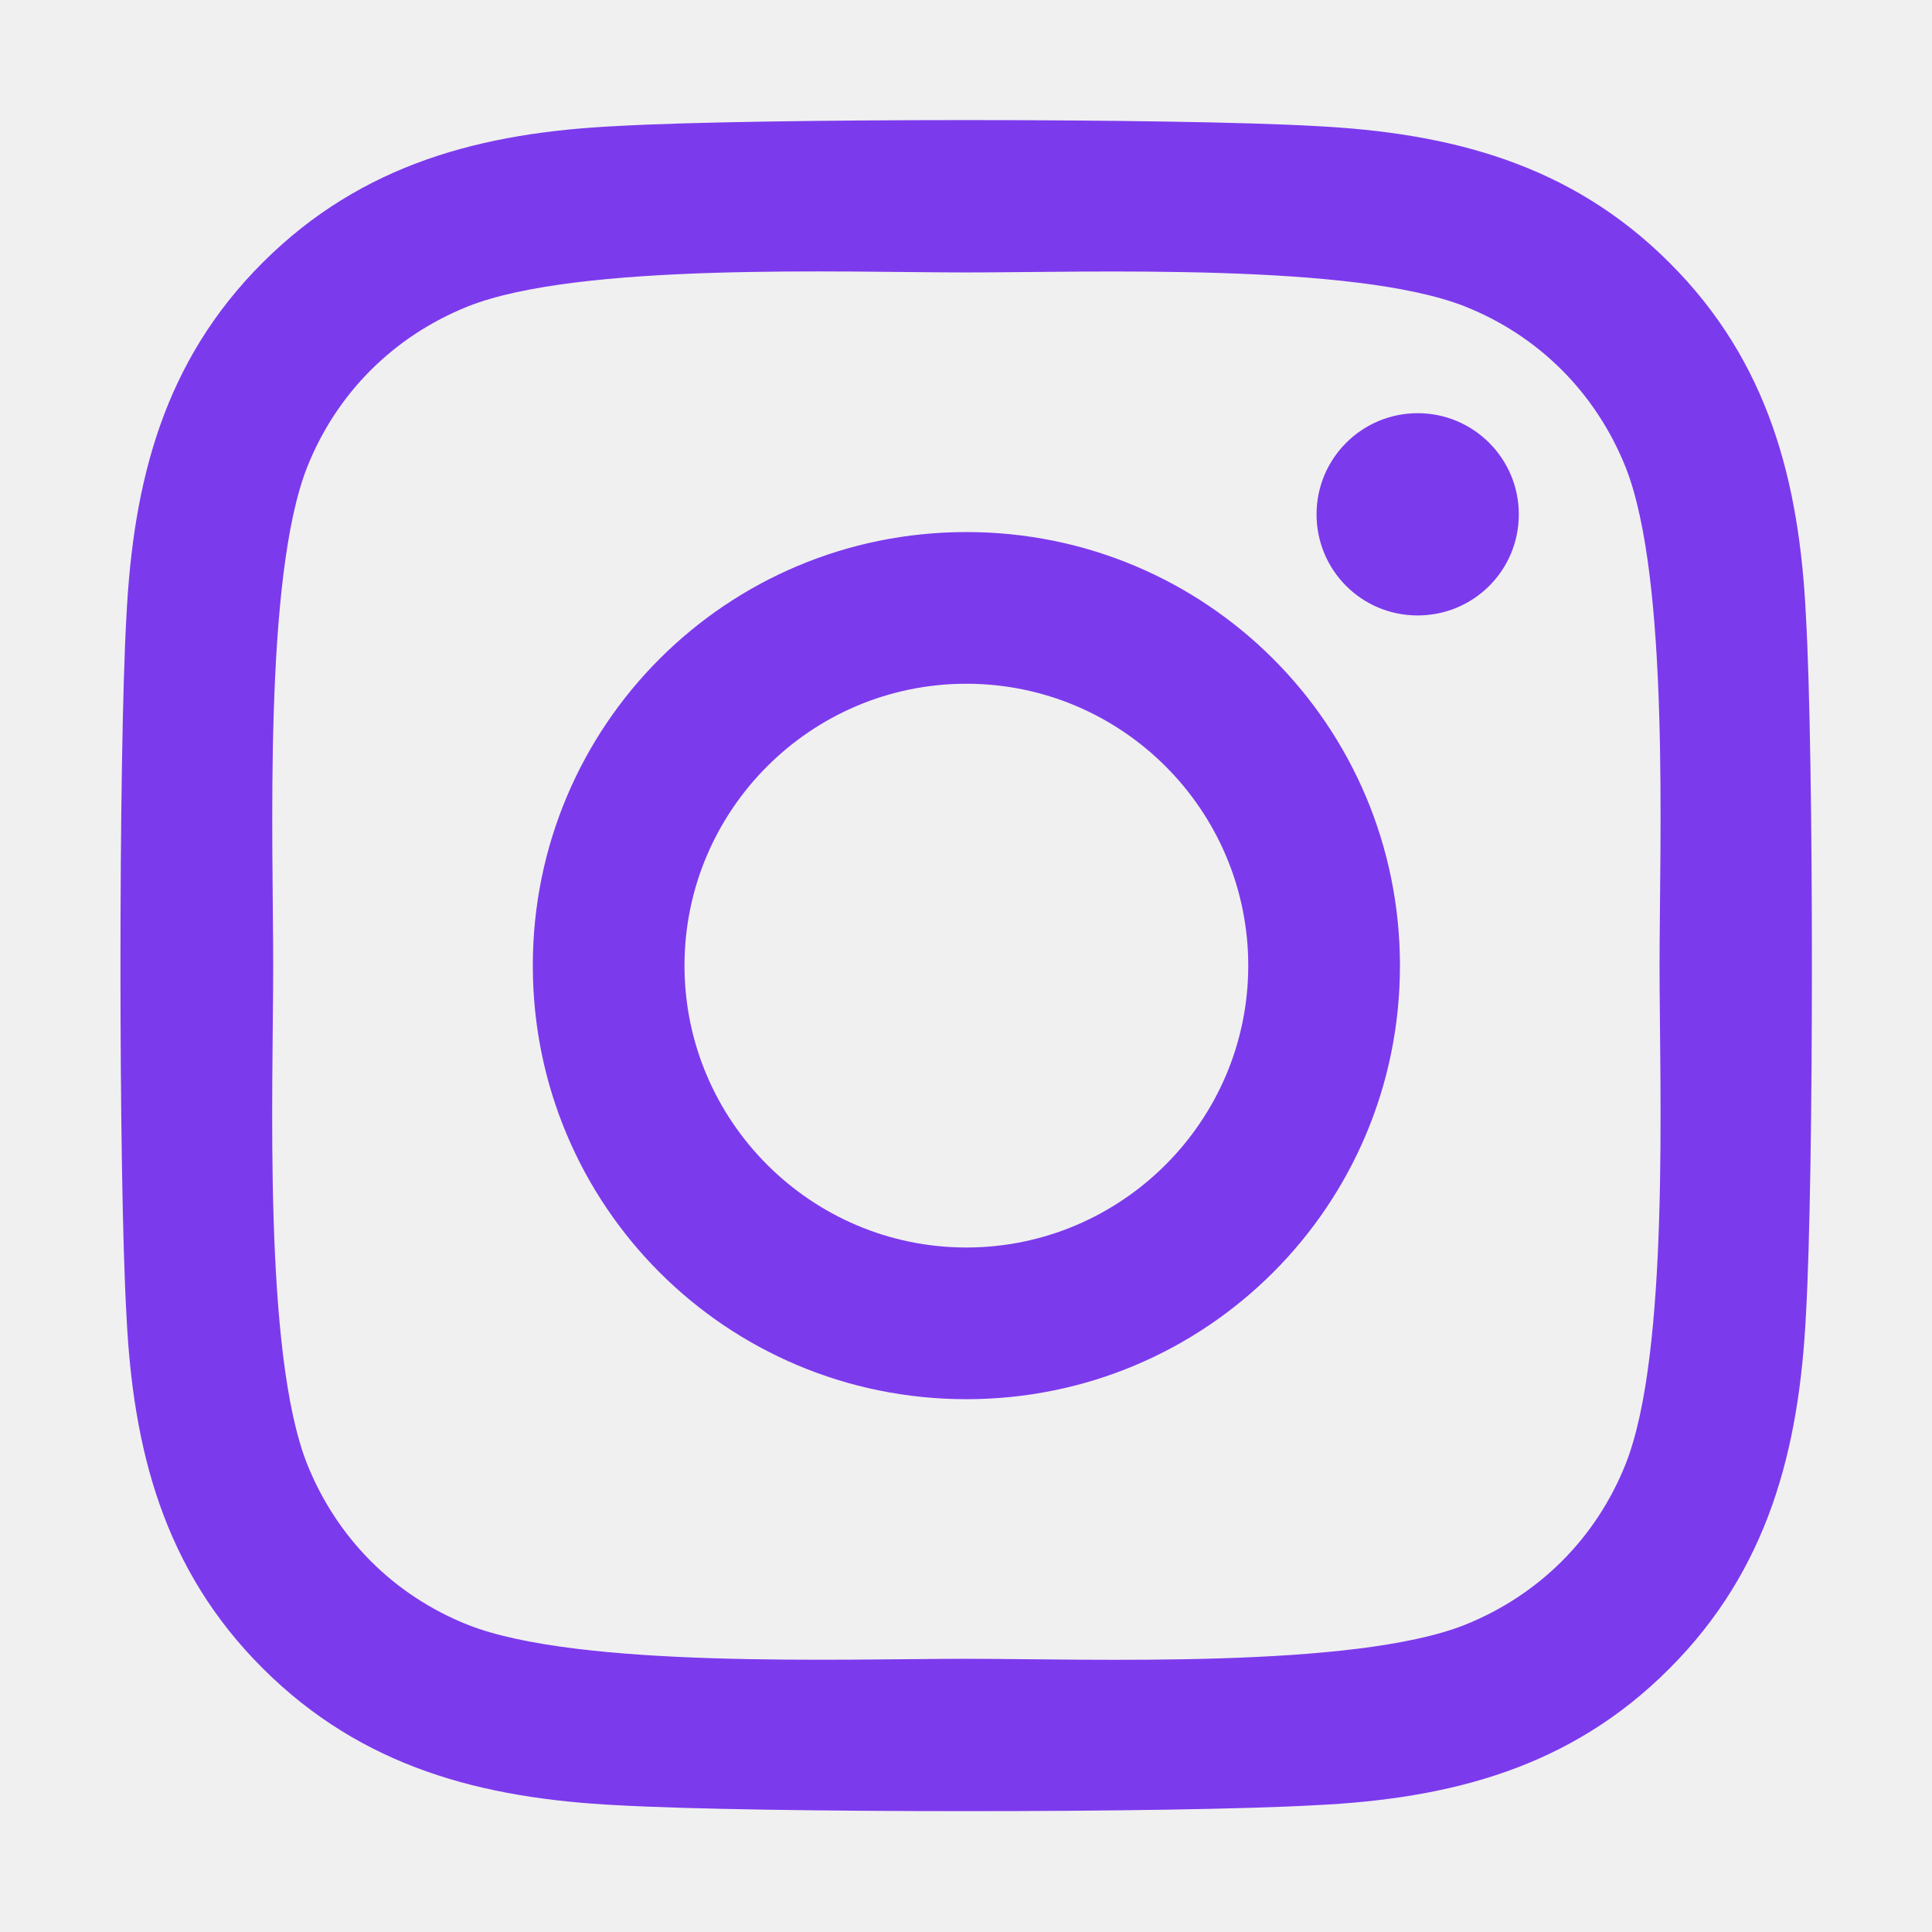
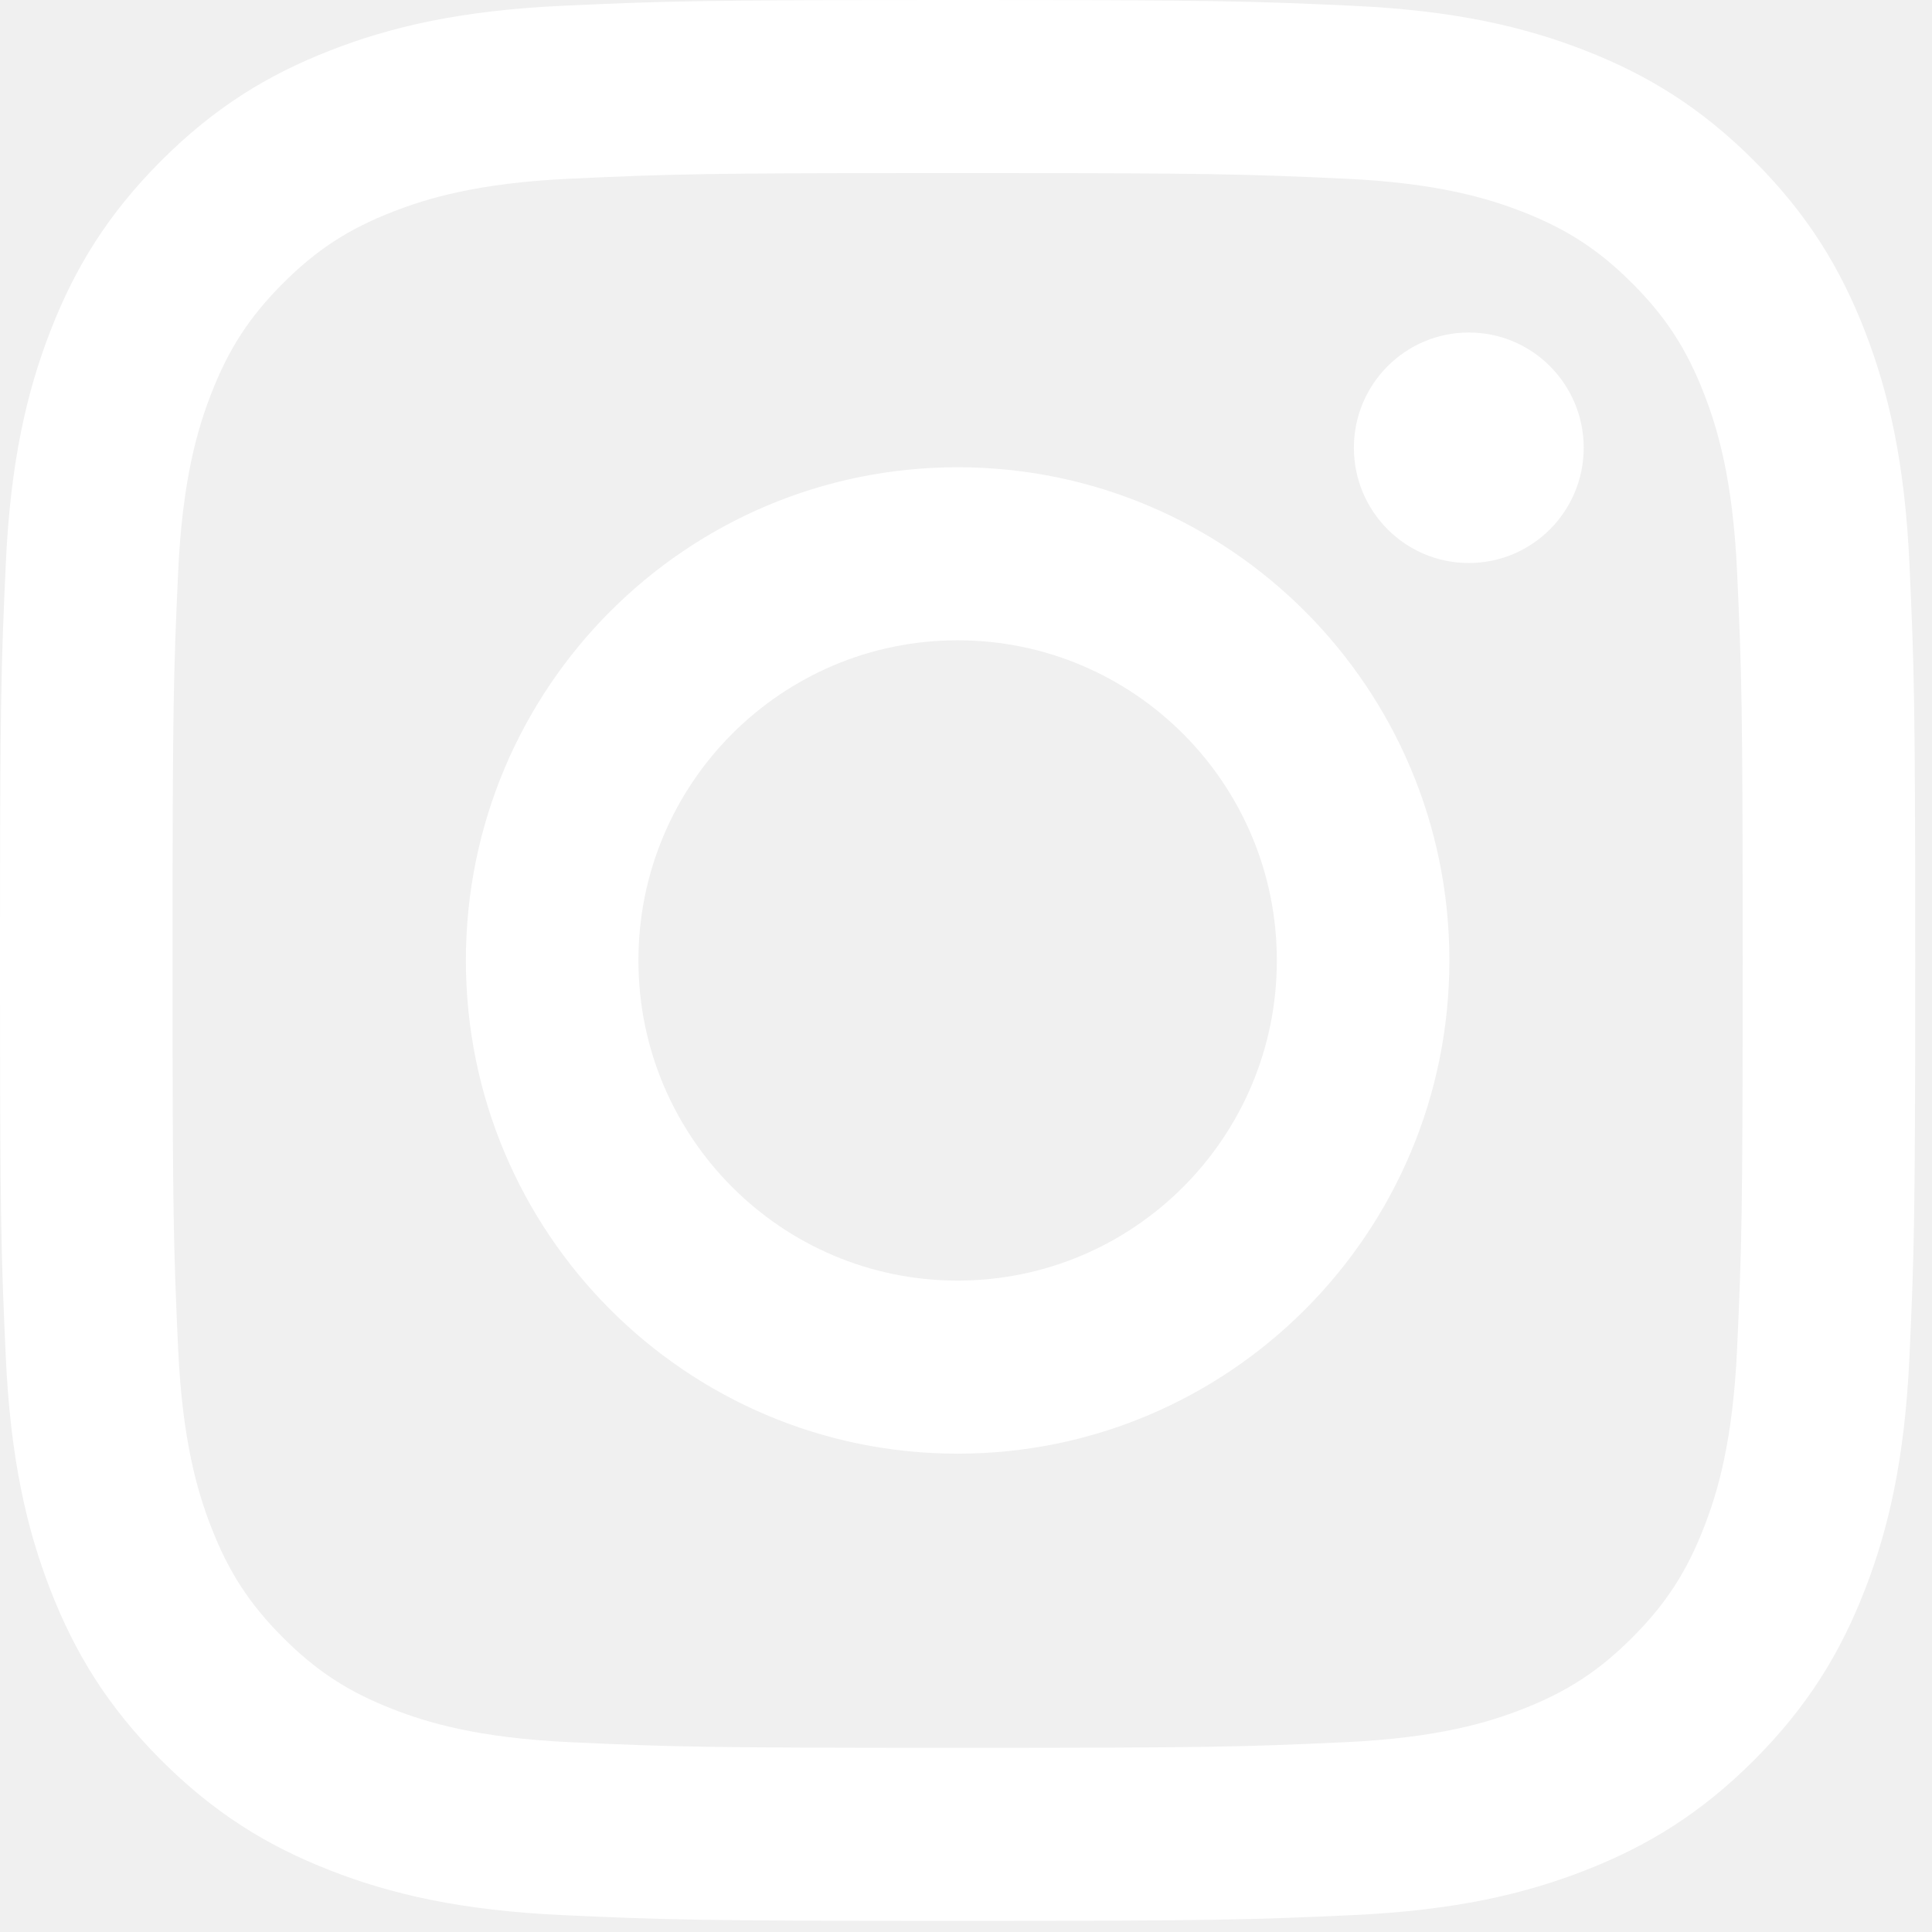
- <svg xmlns="http://www.w3.org/2000/svg" stroke="currentColor" fill="currentColor" stroke-width="0" viewBox="0 0 448 512" height="1em" width="1em" style="     color: #7c3aed; ">
-   <path d="M224.1 141c-63.6 0-114.9 51.3-114.9 114.9s51.3 114.9 114.9 114.9S339 319.5 339 255.9 287.7 141 224.1 141zm0 189.6c-41.1 0-74.7-33.5-74.7-74.7s33.5-74.7 74.7-74.7 74.7 33.5 74.7 74.7-33.6 74.7-74.7 74.7zm146.4-194.3c0 14.9-12 26.8-26.8 26.8-14.9 0-26.8-12-26.8-26.8s12-26.8 26.8-26.8 26.8 12 26.8 26.8zm76.1 27.2c-1.7-35.9-9.9-67.7-36.2-93.9-26.2-26.2-58-34.4-93.9-36.2-37-2.1-147.9-2.1-184.9 0-35.8 1.7-67.6 9.9-93.9 36.1s-34.4 58-36.2 93.9c-2.1 37-2.1 147.9 0 184.9 1.7 35.9 9.9 67.7 36.2 93.9s58 34.4 93.9 36.2c37 2.1 147.9 2.1 184.9 0 35.9-1.7 67.7-9.9 93.9-36.2 26.2-26.2 34.4-58 36.2-93.9 2.1-37 2.1-147.8 0-184.8zM398.8 388c-7.8 19.6-22.9 34.7-42.6 42.6-29.5 11.7-99.5 9-132.1 9s-102.7 2.6-132.1-9c-19.6-7.8-34.7-22.9-42.6-42.6-11.7-29.5-9-99.5-9-132.1s-2.6-102.7 9-132.1c7.8-19.6 22.9-34.7 42.6-42.6 29.5-11.7 99.5-9 132.1-9s102.7-2.6 132.1 9c19.6 7.8 34.7 22.9 42.6 42.6 11.7 29.5 9 99.5 9 132.1s2.7 102.7-9 132.1z" />
+ <svg xmlns="http://www.w3.org/2000/svg" width="65" height="65" viewBox="0 0 65 65" fill="none">
+   <path d="M32.218 0C23.468 0 22.371 0.037 18.934 0.194C15.505 0.351 13.163 0.898 11.114 1.696C8.995 2.522 7.199 3.627 5.408 5.423C3.616 7.22 2.515 9.022 1.691 11.147C0.895 13.202 0.35 15.551 0.194 18.99C0.037 22.437 0 23.537 0 32.313C0 41.089 0.037 42.189 0.194 45.636C0.35 49.075 0.895 51.424 1.691 53.479C2.515 55.604 3.616 57.406 5.408 59.203C7.199 60.999 8.995 62.104 11.114 62.93C13.163 63.728 15.505 64.275 18.934 64.432C22.371 64.589 23.468 64.626 32.218 64.626C40.968 64.626 42.065 64.589 45.501 64.432C48.931 64.275 51.273 63.728 53.322 62.93C55.441 62.104 57.237 60.999 59.029 59.203C60.819 57.406 61.921 55.604 62.745 53.479C63.541 51.424 64.086 49.075 64.242 45.636C64.399 42.189 64.436 41.089 64.436 32.313C64.436 23.537 64.399 22.437 64.242 18.99C64.086 15.551 63.541 13.202 62.745 11.147C61.921 9.022 60.819 7.22 59.029 5.423C57.237 3.627 55.441 2.522 53.322 1.696C51.273 0.898 48.931 0.351 45.501 0.194C42.065 0.037 40.968 0 32.218 0ZM32.218 5.822C40.821 5.822 41.84 5.855 45.237 6.011C48.378 6.154 50.084 6.681 51.219 7.123C52.723 7.709 53.796 8.41 54.924 9.54C56.051 10.671 56.749 11.748 57.334 13.256C57.775 14.394 58.3 16.105 58.443 19.256C58.598 22.663 58.631 23.685 58.631 32.313C58.631 40.941 58.598 41.963 58.443 45.37C58.3 48.521 57.775 50.232 57.334 51.37C56.749 52.879 56.051 53.955 54.924 55.086C53.796 56.217 52.723 56.917 51.219 57.503C50.084 57.945 48.378 58.472 45.237 58.615C41.84 58.771 40.821 58.804 32.218 58.804C23.615 58.804 22.596 58.771 19.199 58.615C16.058 58.472 14.352 57.945 13.217 57.503C11.713 56.917 10.64 56.217 9.512 55.086C8.385 53.955 7.687 52.879 7.102 51.37C6.661 50.232 6.136 48.521 5.993 45.37C5.838 41.963 5.805 40.941 5.805 32.313C5.805 23.685 5.838 22.663 5.993 19.256C6.136 16.105 6.661 14.394 7.102 13.256C7.687 11.747 8.385 10.671 9.512 9.54C10.64 8.41 11.713 7.709 13.217 7.123C14.352 6.681 16.058 6.154 19.199 6.011C22.596 5.855 23.615 5.822 32.218 5.822" fill="white" />
+   <path d="M32.218 43.084C26.287 43.084 21.479 38.262 21.479 32.313C21.479 26.365 26.287 21.542 32.218 21.542C38.149 21.542 42.958 26.365 42.958 32.313C42.958 38.262 38.149 43.084 32.218 43.084ZM32.218 15.72C23.081 15.72 15.674 23.149 15.674 32.313C15.674 41.478 23.081 48.907 32.218 48.907C41.355 48.907 48.763 41.478 48.763 32.313C48.763 23.149 41.355 15.72 32.218 15.72ZM53.282 15.065C53.282 17.206 51.551 18.942 49.416 18.942C47.281 18.942 45.55 17.206 45.55 15.065C45.55 12.923 47.281 11.187 49.416 11.187C51.551 11.187 53.282 12.923 53.282 15.065Z" fill="white" />
</svg>
